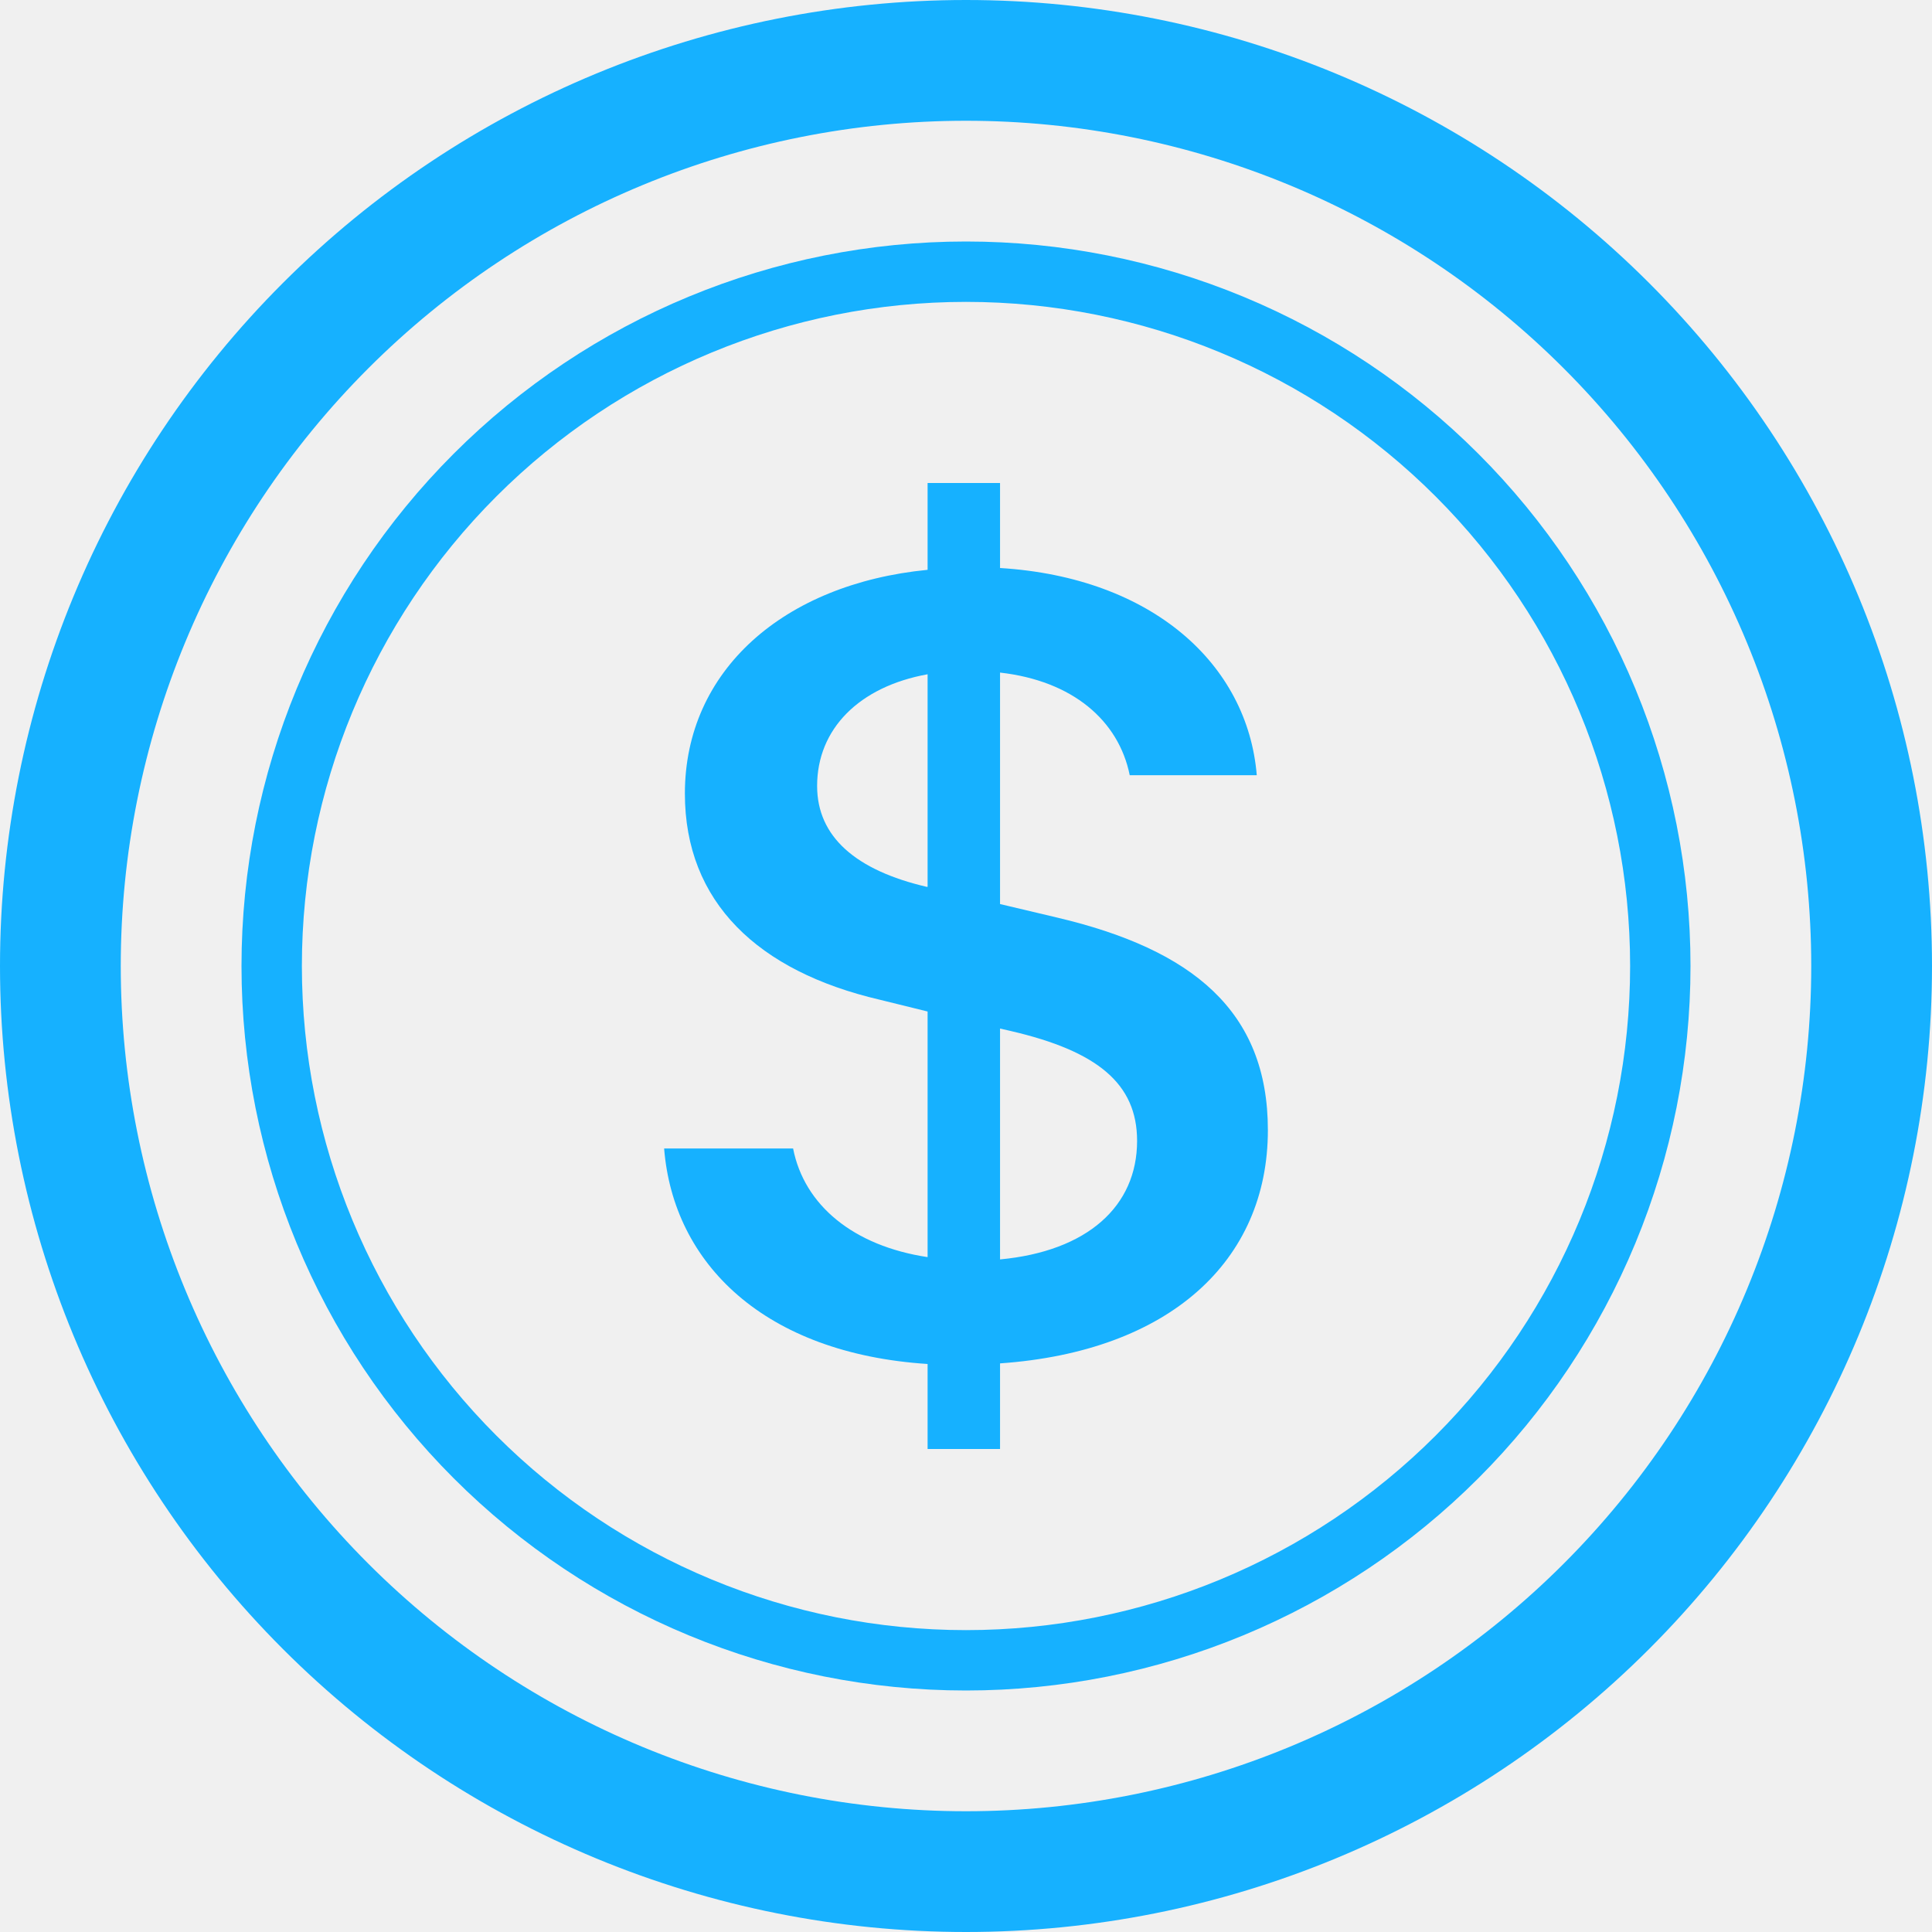
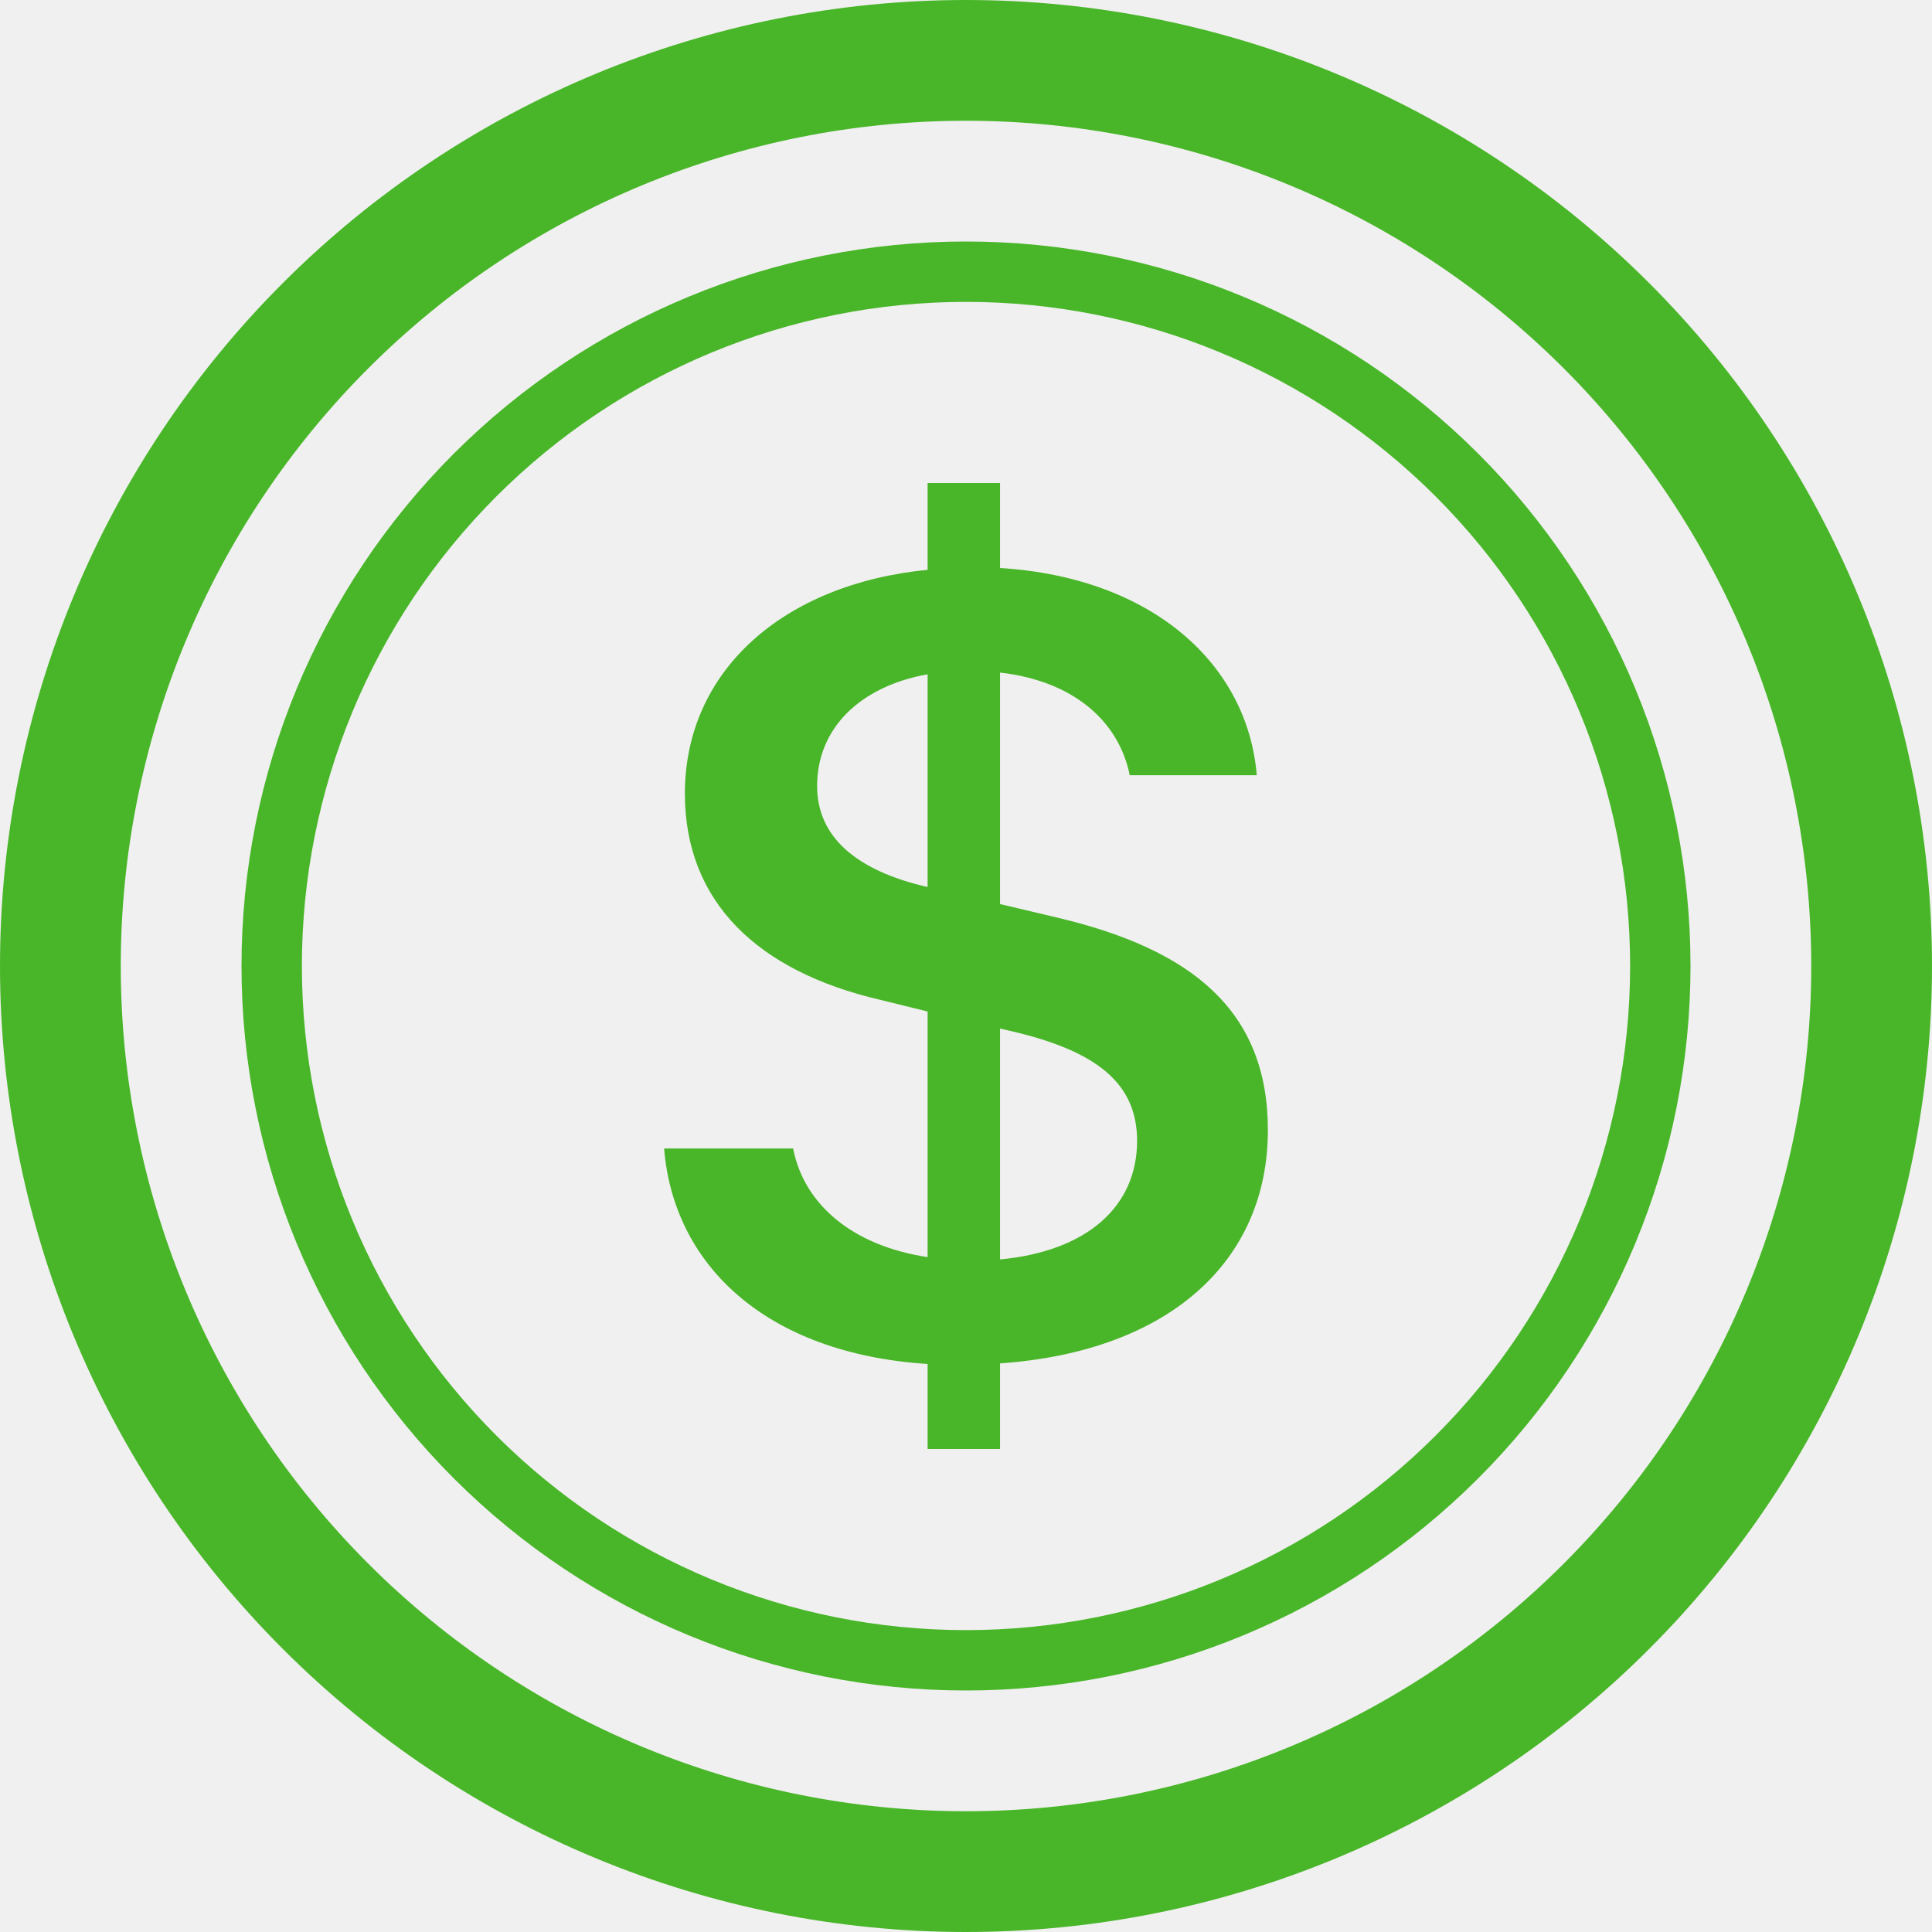
<svg xmlns="http://www.w3.org/2000/svg" width="111" height="111" viewBox="0 0 111 111" fill="none">
  <g clip-path="url(#clip0_3090_15899)">
-     <path d="M38.156 65.983C38.684 72.601 43.914 77.755 53.294 78.366V83.25H57.456V78.331C67.169 77.651 72.844 72.462 72.844 64.928C72.844 58.081 68.501 54.55 60.738 52.718L57.456 51.941V38.642C61.619 39.114 64.269 41.389 64.907 44.539H72.206C71.678 38.163 66.212 33.175 57.456 32.634V27.75H53.294V32.738C45.004 33.55 39.349 38.538 39.349 45.593C39.349 51.837 43.554 55.805 50.54 57.436L53.294 58.115V72.226C49.027 71.581 46.204 69.243 45.566 65.983H38.156V65.983ZM53.259 50.956C49.166 50.005 46.946 48.07 46.946 45.156C46.946 41.896 49.34 39.454 53.294 38.739V50.949H53.259V50.956ZM58.06 59.232C63.034 60.384 65.33 62.25 65.33 65.546C65.33 69.306 62.472 71.886 57.456 72.358V59.094L58.06 59.232V59.232Z" fill="#16B1FF" />
-     <path d="M55.5 104.062C42.62 104.062 30.268 98.946 21.161 89.839C12.054 80.732 6.938 68.38 6.938 55.5C6.938 42.62 12.054 30.268 21.161 21.161C30.268 12.054 42.62 6.938 55.5 6.938C68.38 6.938 80.732 12.054 89.839 21.161C98.946 30.268 104.062 42.62 104.062 55.5C104.062 68.38 98.946 80.732 89.839 89.839C80.732 98.946 68.38 104.062 55.5 104.062ZM55.5 111C70.219 111 84.336 105.153 94.744 94.744C105.153 84.336 111 70.219 111 55.5C111 40.781 105.153 26.664 94.744 16.256C84.336 5.847 70.219 0 55.5 0C40.781 0 26.664 5.847 16.256 16.256C5.847 26.664 0 40.781 0 55.5C0 70.219 5.847 84.336 16.256 94.744C26.664 105.153 40.781 111 55.5 111V111Z" fill="#16B1FF" />
-     <path d="M55.5 93.656C45.38 93.656 35.675 89.636 28.52 82.481C21.364 75.325 17.344 65.62 17.344 55.5C17.344 45.38 21.364 35.675 28.52 28.52C35.675 21.364 45.38 17.344 55.5 17.344C65.62 17.344 75.325 21.364 82.481 28.52C89.636 35.675 93.656 45.38 93.656 55.5C93.656 65.62 89.636 75.325 82.481 82.481C75.325 89.636 65.62 93.656 55.5 93.656ZM55.5 97.125C60.966 97.125 66.379 96.048 71.429 93.957C76.479 91.865 81.068 88.799 84.933 84.933C88.799 81.068 91.865 76.479 93.957 71.429C96.048 66.379 97.125 60.966 97.125 55.5C97.125 50.034 96.048 44.621 93.957 39.571C91.865 34.521 88.799 29.932 84.933 26.067C81.068 22.201 76.479 19.135 71.429 17.044C66.379 14.952 60.966 13.875 55.5 13.875C44.46 13.875 33.873 18.261 26.067 26.067C18.261 33.873 13.875 44.46 13.875 55.5C13.875 66.54 18.261 77.127 26.067 84.933C33.873 92.74 44.46 97.125 55.5 97.125V97.125Z" fill="#16B1FF" />
+     <path d="M38.156 65.983C38.684 72.601 43.914 77.755 53.294 78.366V83.25H57.456V78.331C67.169 77.651 72.844 72.462 72.844 64.928C72.844 58.081 68.501 54.55 60.738 52.718L57.456 51.941V38.642C61.619 39.114 64.269 41.389 64.907 44.539H72.206C71.678 38.163 66.212 33.175 57.456 32.634V27.75H53.294V32.738C45.004 33.55 39.349 38.538 39.349 45.593C39.349 51.837 43.554 55.805 50.54 57.436L53.294 58.115V72.226C49.027 71.581 46.204 69.243 45.566 65.983H38.156V65.983ZM53.259 50.956C49.166 50.005 46.946 48.07 46.946 45.156C46.946 41.896 49.34 39.454 53.294 38.739V50.949H53.259V50.956ZM58.06 59.232C63.034 60.384 65.33 62.25 65.33 65.546C65.33 69.306 62.472 71.886 57.456 72.358V59.094L58.06 59.232V59.232Z" fill="#49B629" />
+     <path d="M55.5 104.062C42.62 104.062 30.268 98.946 21.161 89.839C12.054 80.732 6.938 68.38 6.938 55.5C6.938 42.62 12.054 30.268 21.161 21.161C30.268 12.054 42.62 6.938 55.5 6.938C68.38 6.938 80.732 12.054 89.839 21.161C98.946 30.268 104.062 42.62 104.062 55.5C104.062 68.38 98.946 80.732 89.839 89.839C80.732 98.946 68.38 104.062 55.5 104.062ZM55.5 111C70.219 111 84.336 105.153 94.744 94.744C105.153 84.336 111 70.219 111 55.5C111 40.781 105.153 26.664 94.744 16.256C84.336 5.847 70.219 0 55.5 0C40.781 0 26.664 5.847 16.256 16.256C5.847 26.664 0 40.781 0 55.5C0 70.219 5.847 84.336 16.256 94.744C26.664 105.153 40.781 111 55.5 111V111Z" fill="#49B629" />
+     <path d="M55.5 93.656C45.38 93.656 35.675 89.636 28.52 82.481C21.364 75.325 17.344 65.62 17.344 55.5C17.344 45.38 21.364 35.675 28.52 28.52C35.675 21.364 45.38 17.344 55.5 17.344C65.62 17.344 75.325 21.364 82.481 28.52C89.636 35.675 93.656 45.38 93.656 55.5C93.656 65.62 89.636 75.325 82.481 82.481C75.325 89.636 65.62 93.656 55.5 93.656ZM55.5 97.125C60.966 97.125 66.379 96.048 71.429 93.957C76.479 91.865 81.068 88.799 84.933 84.933C88.799 81.068 91.865 76.479 93.957 71.429C96.048 66.379 97.125 60.966 97.125 55.5C97.125 50.034 96.048 44.621 93.957 39.571C91.865 34.521 88.799 29.932 84.933 26.067C81.068 22.201 76.479 19.135 71.429 17.044C66.379 14.952 60.966 13.875 55.5 13.875C44.46 13.875 33.873 18.261 26.067 26.067C18.261 33.873 13.875 44.46 13.875 55.5C13.875 66.54 18.261 77.127 26.067 84.933C33.873 92.74 44.46 97.125 55.5 97.125V97.125Z" fill="#49B629" />
  </g>
  <defs>
    <clipPath id="clip0_3090_15899">
      <rect width="111" height="111" fill="white" />
    </clipPath>
  </defs>
</svg>
